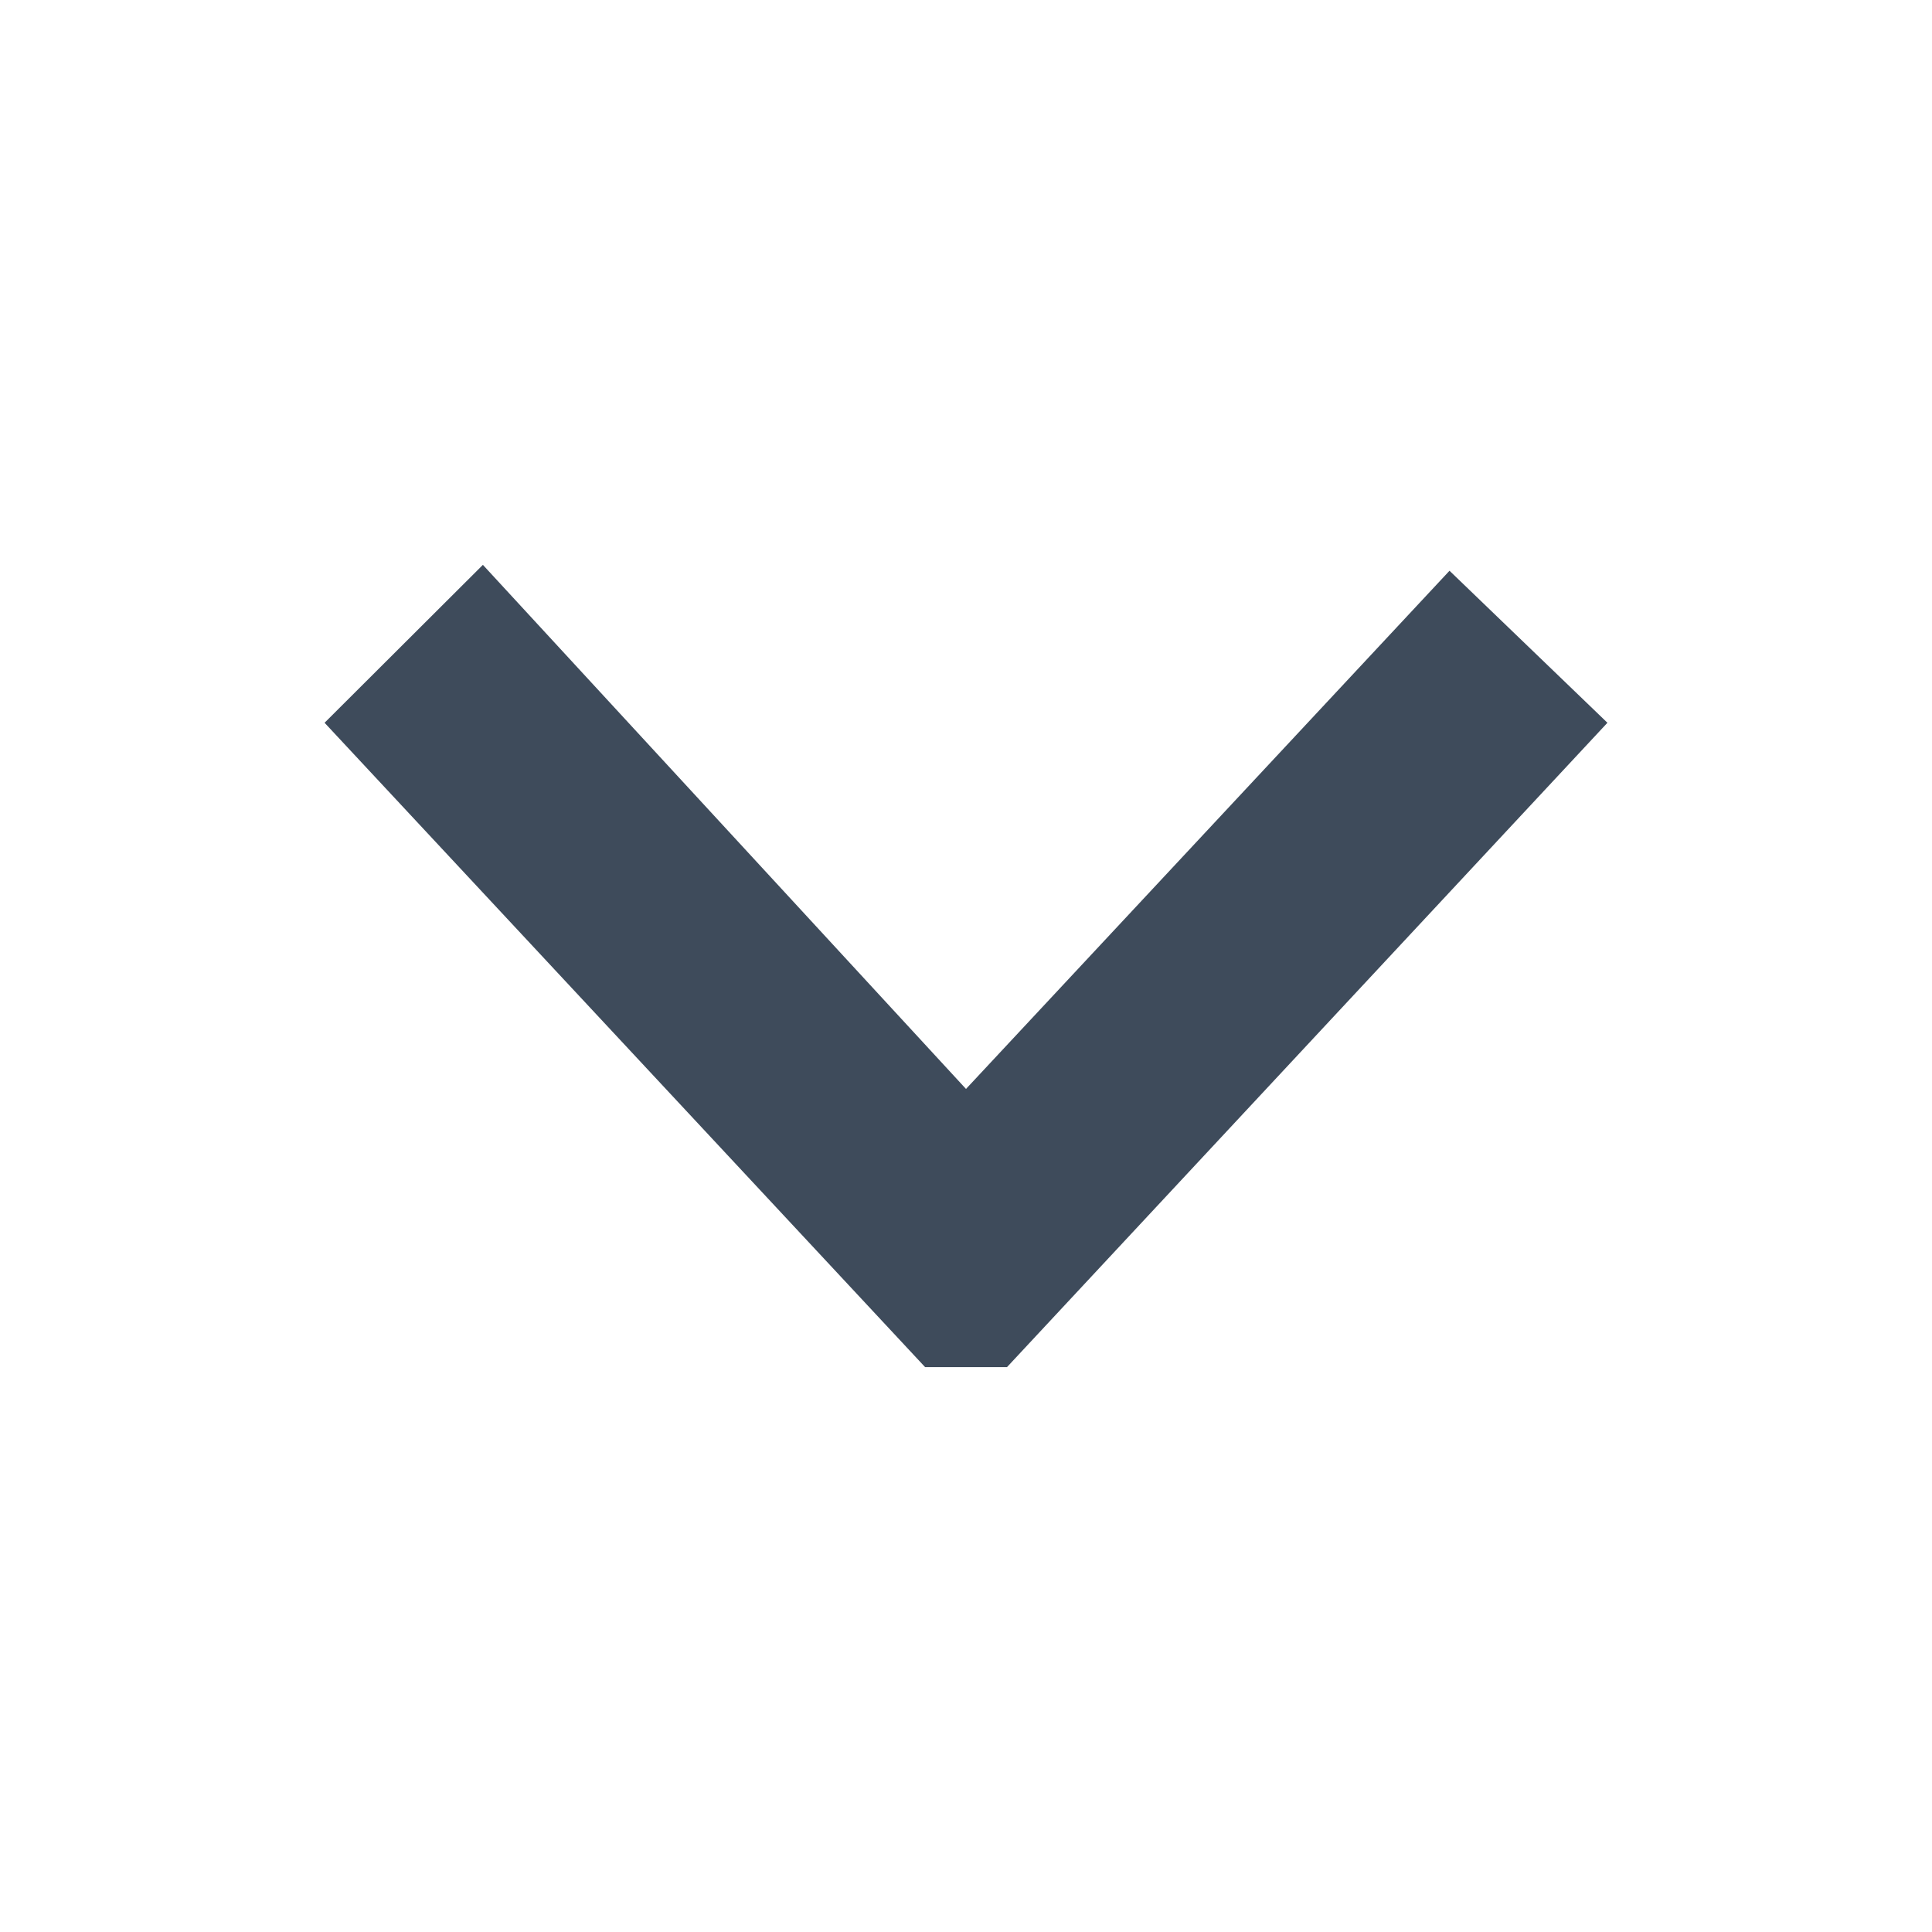
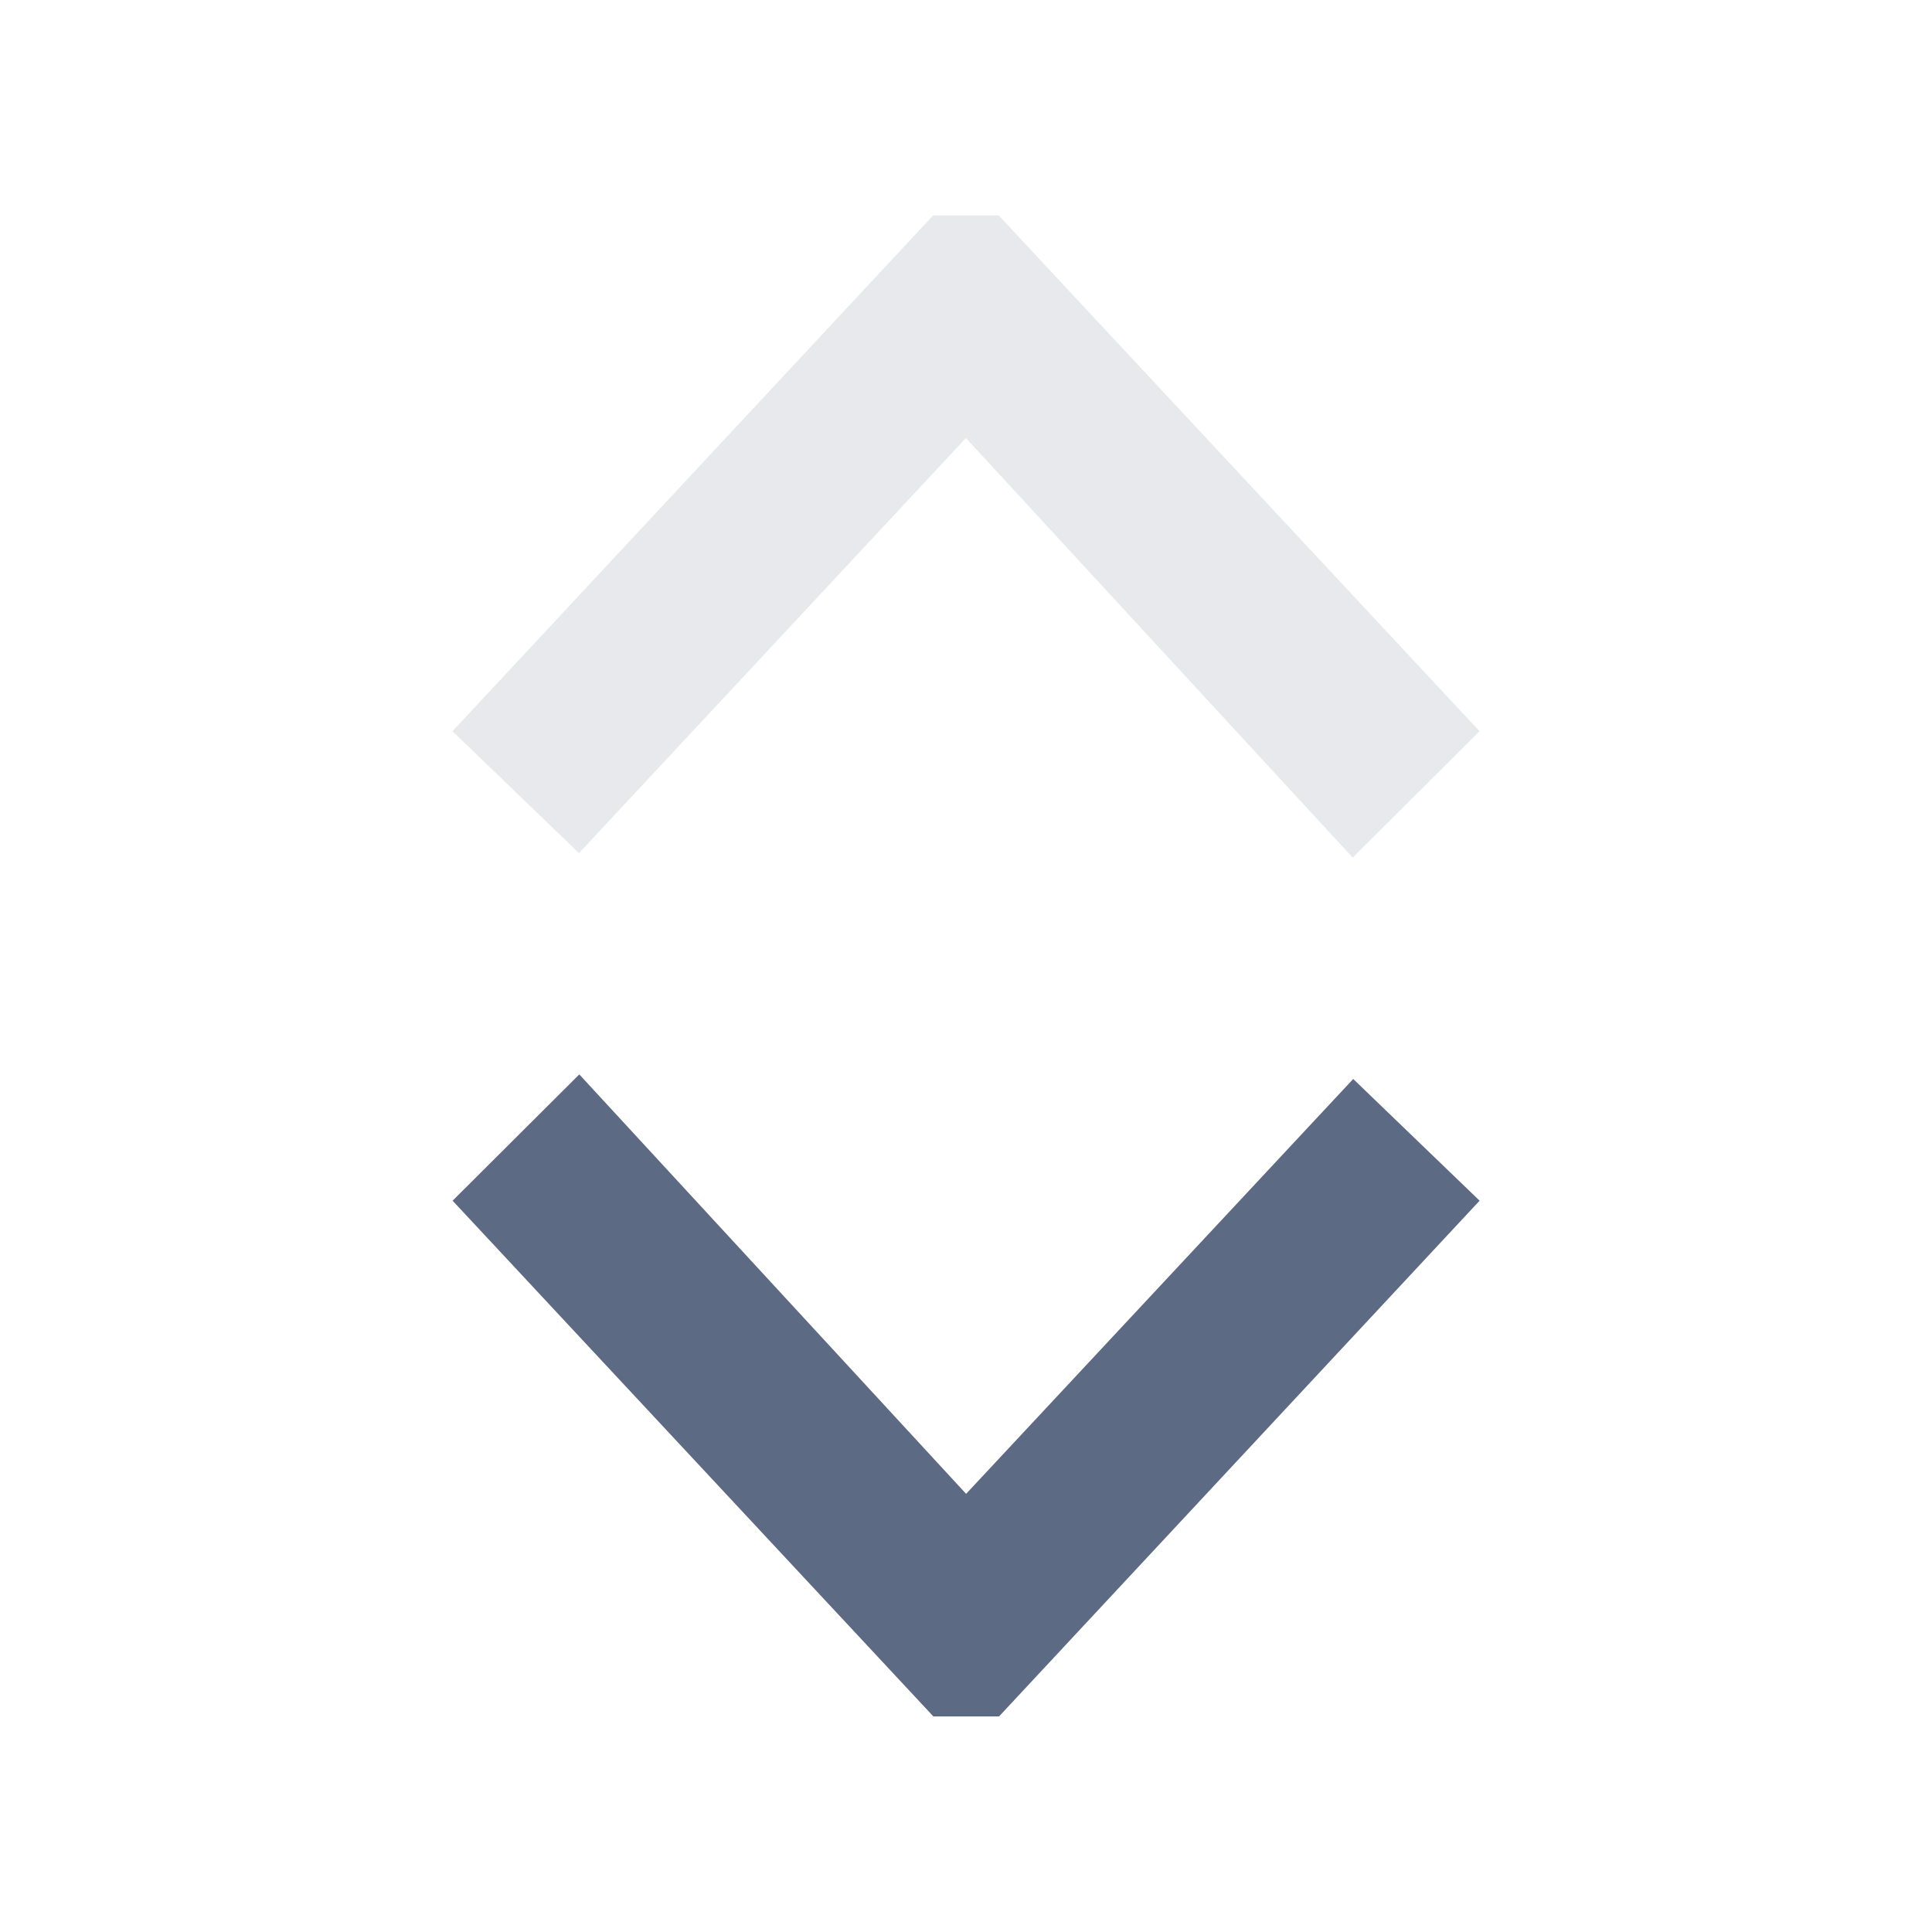
<svg xmlns="http://www.w3.org/2000/svg" enable-background="new 0 0 19 19" height="19" viewBox="0 0 19 19" width="19">
-   <path d="m9.098 13.445-5.906-6.337 1.557-1.553 4.751 5.154 4.755-5.096 1.553 1.495-5.905 6.337z" fill="#3e4b5b" />
+   <g fill="#5d6a83">
+     <path d="m9.501 14.691-3.804-4.125-1.246 1.242 4.728 5.072h.646l4.726-5.072-1.243-1.197z" />
+     <path d="m9.499 4.308 3.804 4.126 1.247-1.243-4.728-5.072h-.646l-4.726 5.072 1.244 1.199z" opacity=".15" />
+   </g>
</svg>
